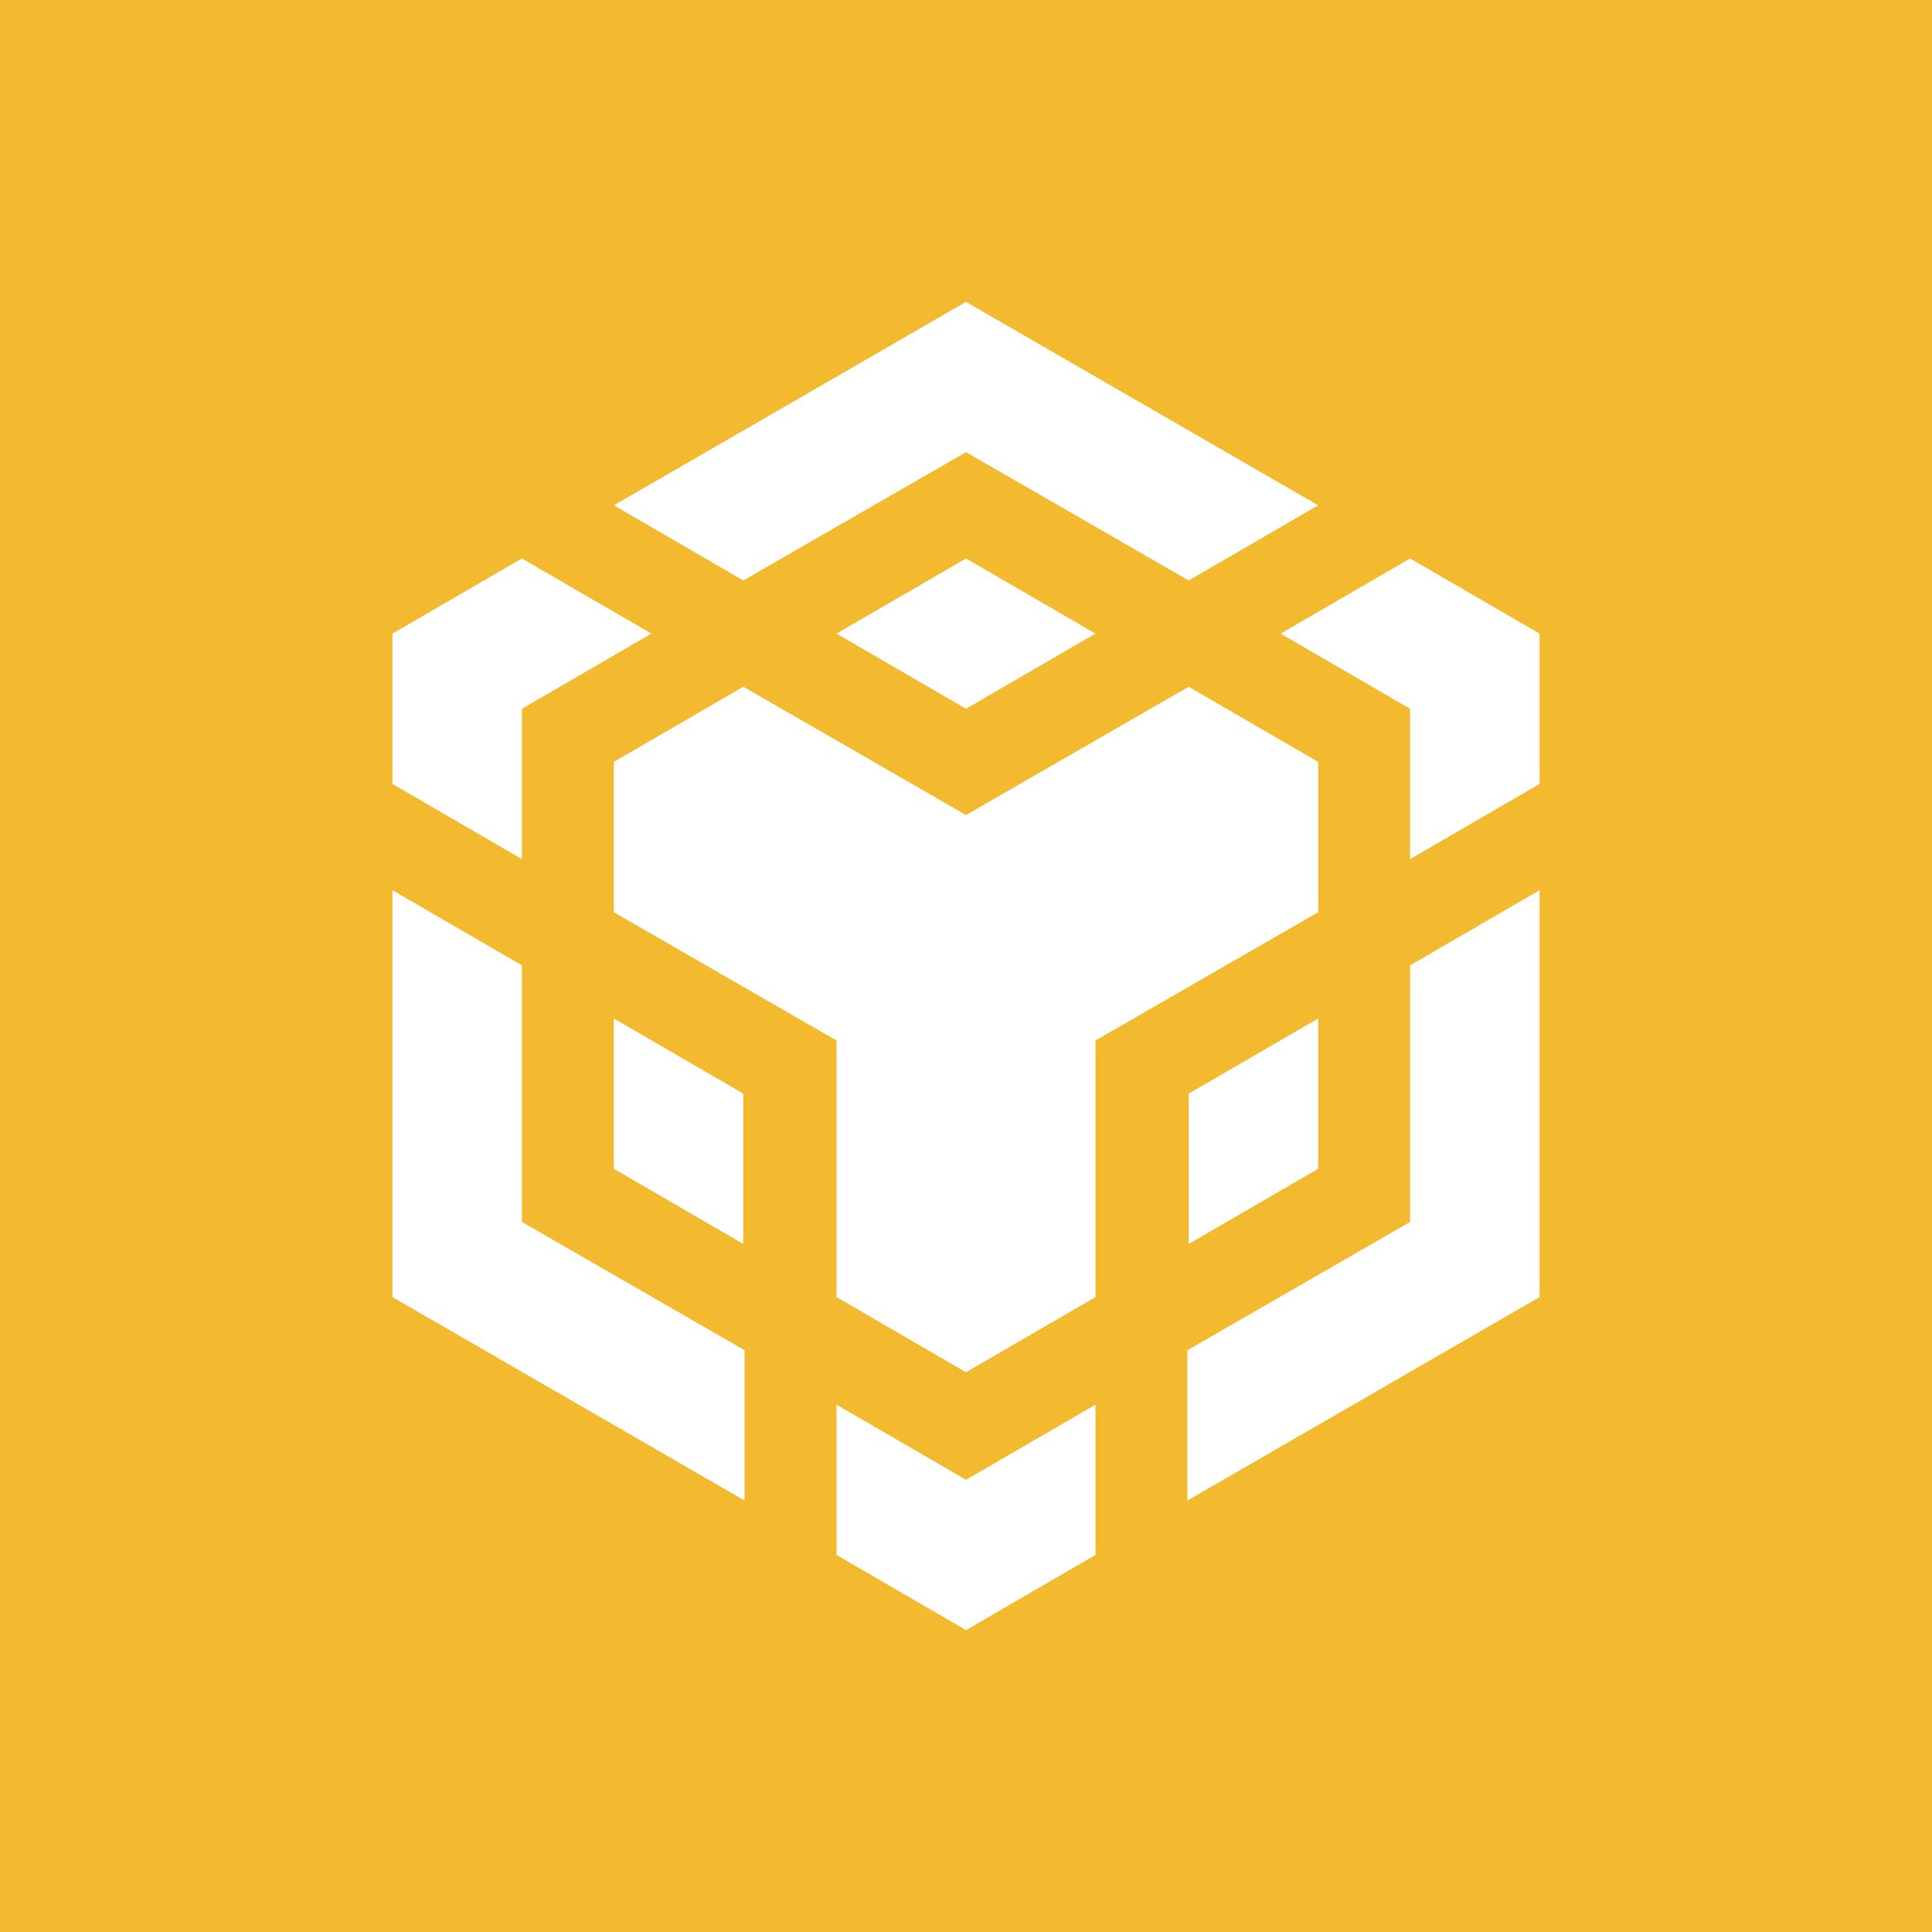
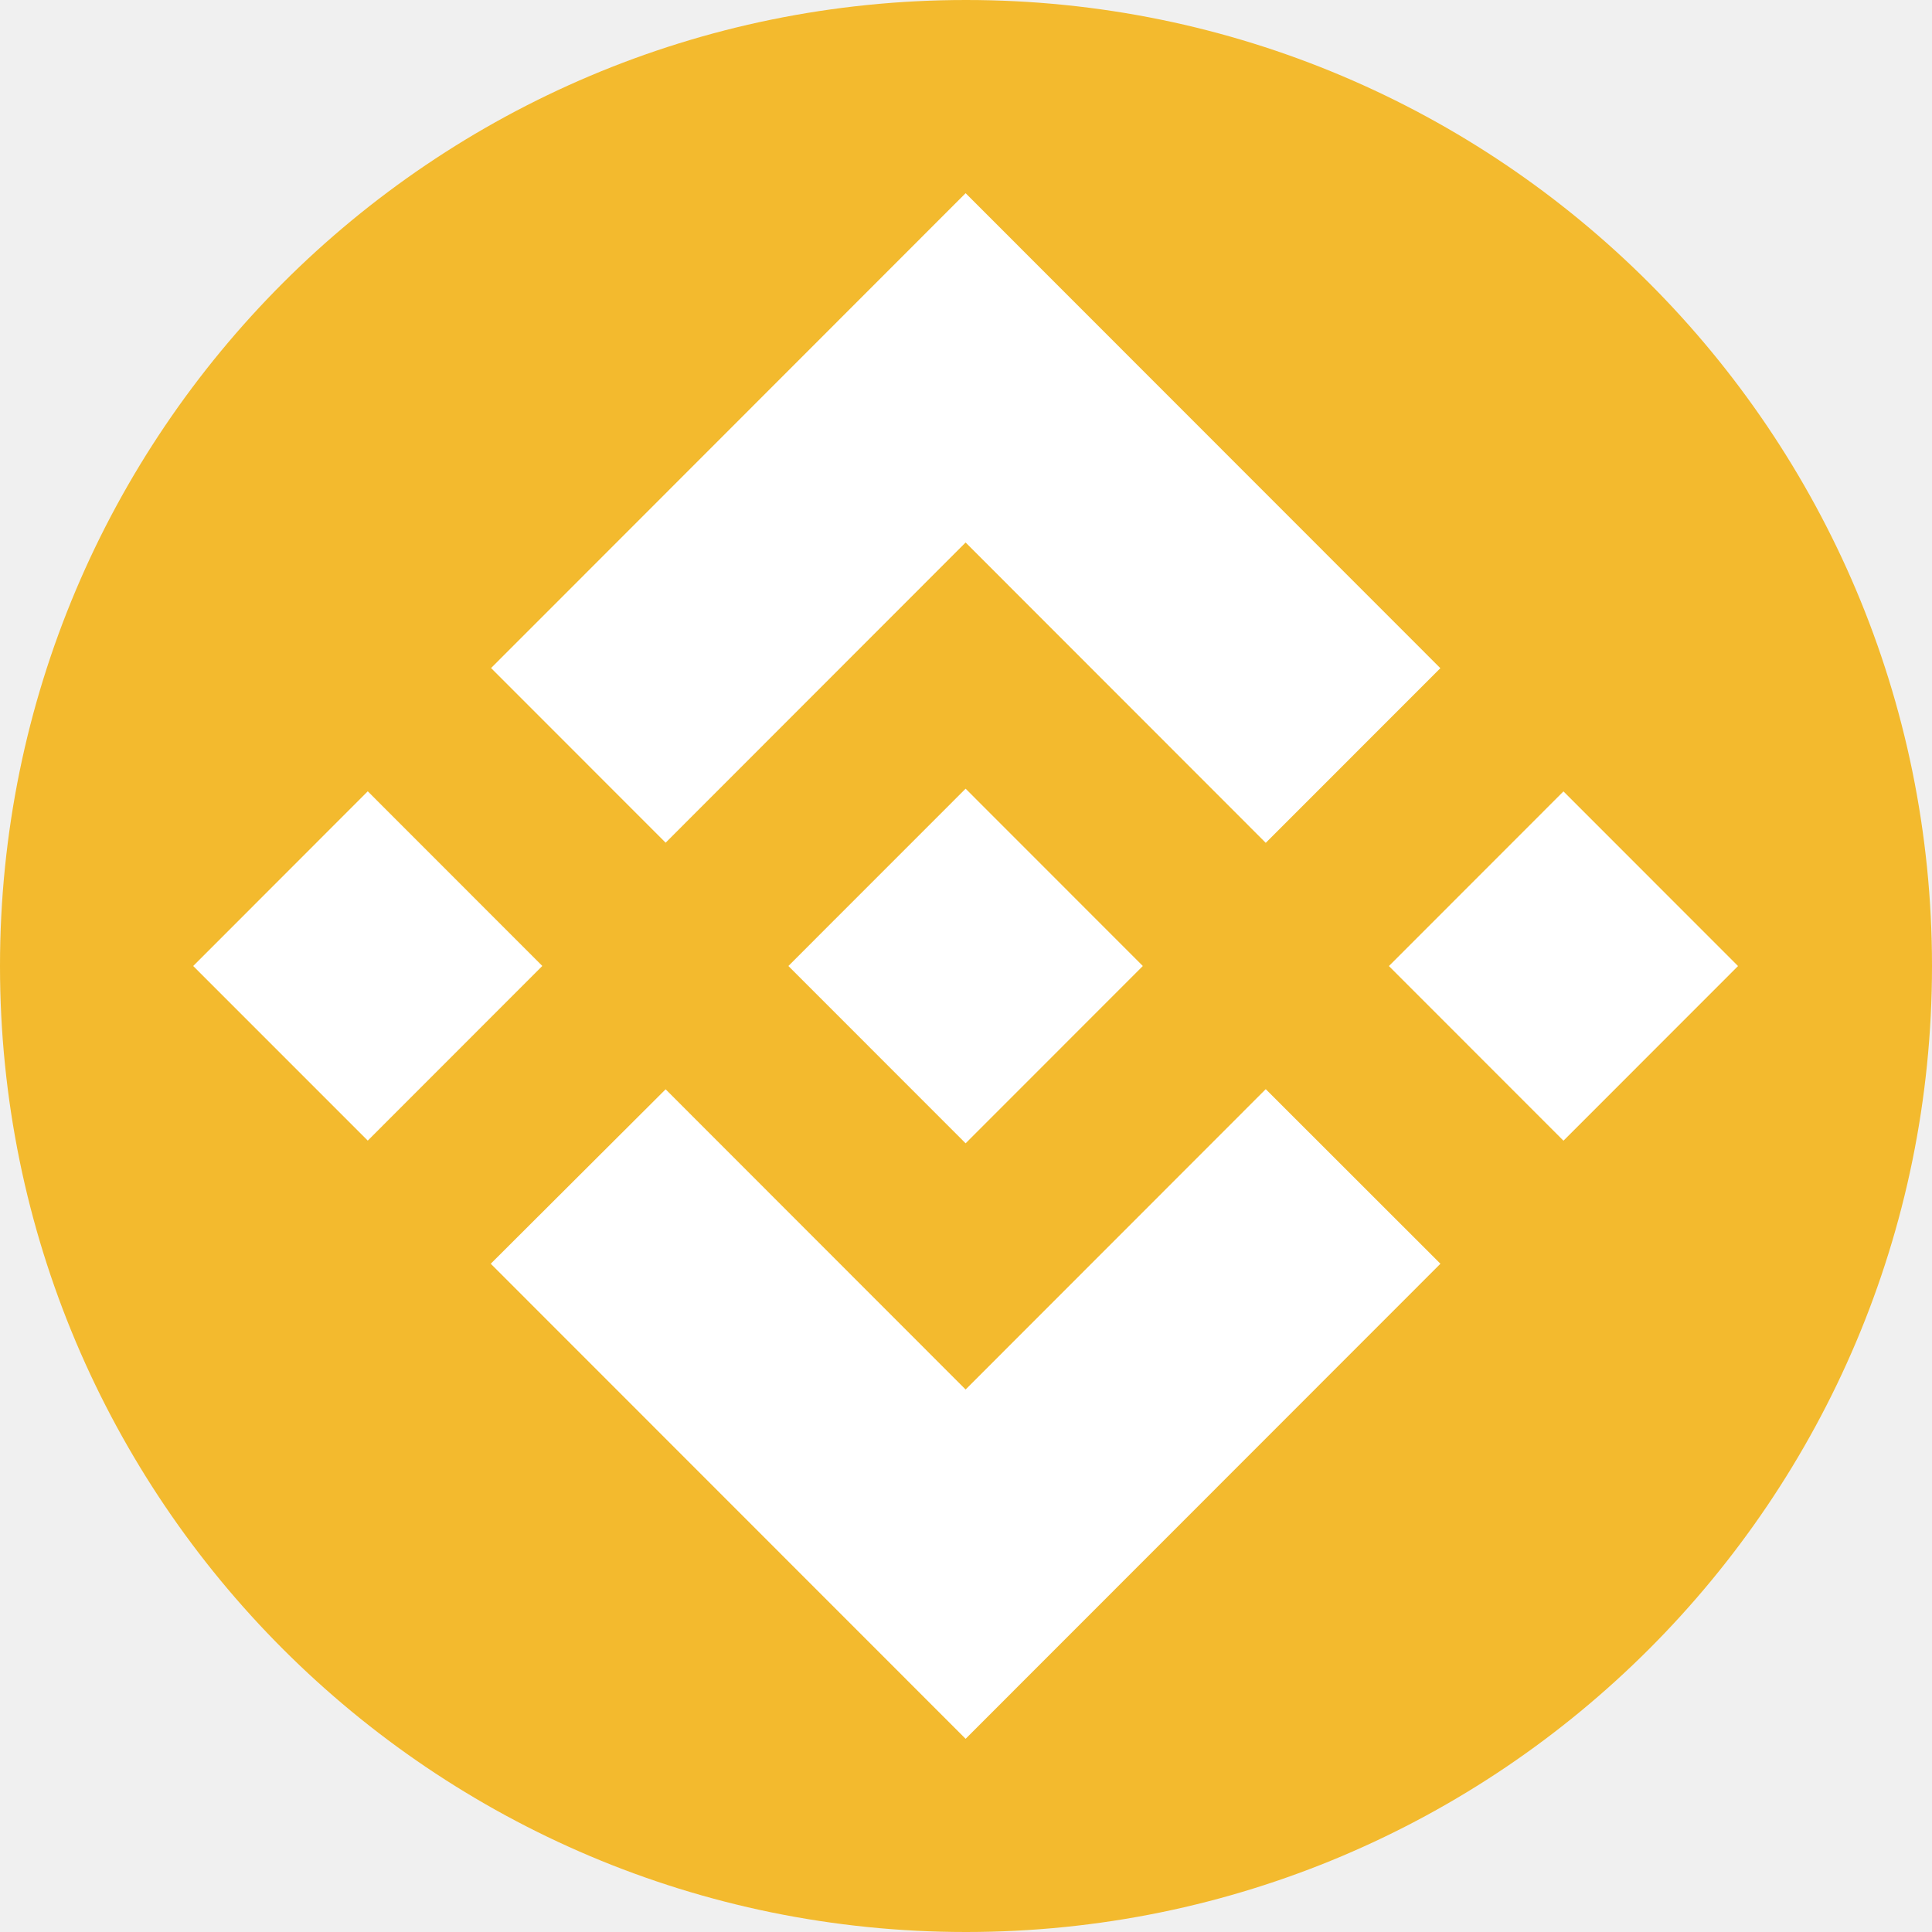
- <svg xmlns="http://www.w3.org/2000/svg" width="64" height="64" viewBox="0 0 64 64" fill="none">
-   <g clip-path="url(#clip0_5405_4542)">
-     <path d="M64 0H0V64H64V0Z" fill="#F3BA2F" />
-     <path d="M20.334 16.739L32 10L43.666 16.739L39.377 19.229L32 14.979L24.623 19.229L20.334 16.739ZM43.666 25.239L39.377 22.749L32 26.999L24.623 22.749L20.334 25.239V30.219L27.711 34.468V42.968L32 45.458L36.289 42.968V34.468L43.666 30.219V25.239ZM43.666 38.718V33.739L39.377 36.228V41.208L43.666 38.718ZM46.711 40.478L39.334 44.728V49.707L51 42.968V29.489L46.711 31.979V40.478ZM42.422 20.989L46.711 23.479V28.459L51 25.969V20.989L46.711 18.5L42.422 20.989ZM27.711 46.531V51.51L32 54L36.289 51.51V46.531L32 49.02L27.711 46.531ZM20.334 38.718L24.623 41.208V36.228L20.334 33.739V38.718ZM27.711 20.989L32 23.479L36.289 20.989L32 18.5L27.711 20.989ZM17.289 23.479L21.578 20.989L17.289 18.5L13 20.989V25.969L17.289 28.459V23.479ZM17.289 31.979L13 29.489V42.968L24.666 49.707V44.728L17.289 40.478V31.979Z" fill="white" />
+ <svg xmlns="http://www.w3.org/2000/svg" width="40px" height="40px" viewBox="0 0 40 40" version="1.1">
+   <g id="Icons/Tokens/BNB" stroke="none" stroke-width="1" fill="none" fill-rule="evenodd">
+     <circle id="Oval" fill="#F3BA2E" cx="20" cy="20" r="20" />
+     <path d="M13.781,17.447 L19.992,11.232 L26.206,17.45 L29.821,13.834 L19.992,4 L10.167,13.831 L13.781,17.447 M4,20 L7.614,16.383 L11.228,19.999 L7.614,23.615 L4,20 Z M13.781,22.553 L19.992,28.768 L26.206,22.55 L29.822,26.164 L29.821,26.166 L19.992,36 L10.166,26.17 L10.161,26.164 L13.781,22.553 M28.756,20.001 L32.37,16.385 L35.984,20.001 L32.37,23.617 L28.756,20.001 Z" id="Shape" fill="#FFFFFF" fill-rule="nonzero" />
+     <polyline id="Path" fill="#FFFFFF" fill-rule="nonzero" points="23.658 19.998 23.659 19.998 19.992 16.329 17.282 19.04 17.281 19.04 16.97 19.352 16.328 19.995 16.323 20 16.328 20.005 19.992 23.671 23.659 20.002 23.661 20 23.658 19.998" />
  </g>
-   <defs>
-     <clipPath id="clip0_5405_4542">
-       <rect width="64" height="64" fill="white" />
-     </clipPath>
-   </defs>
</svg>
